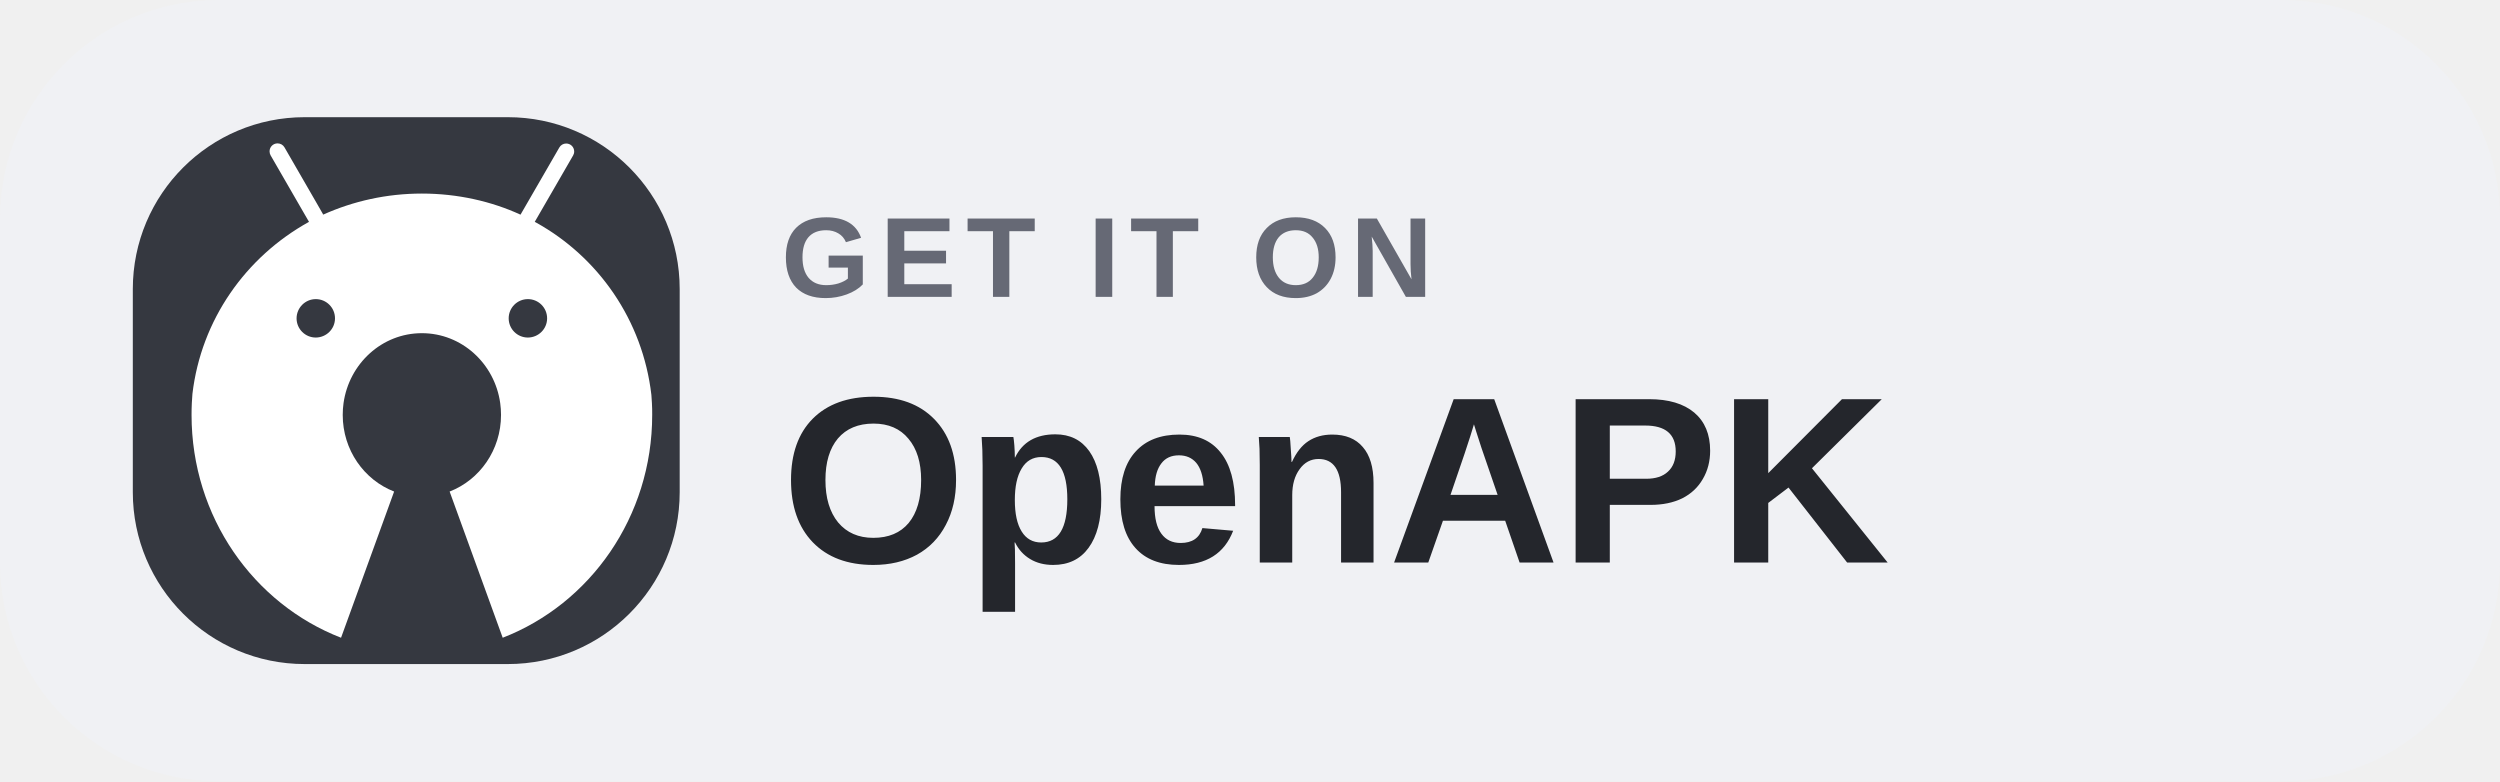
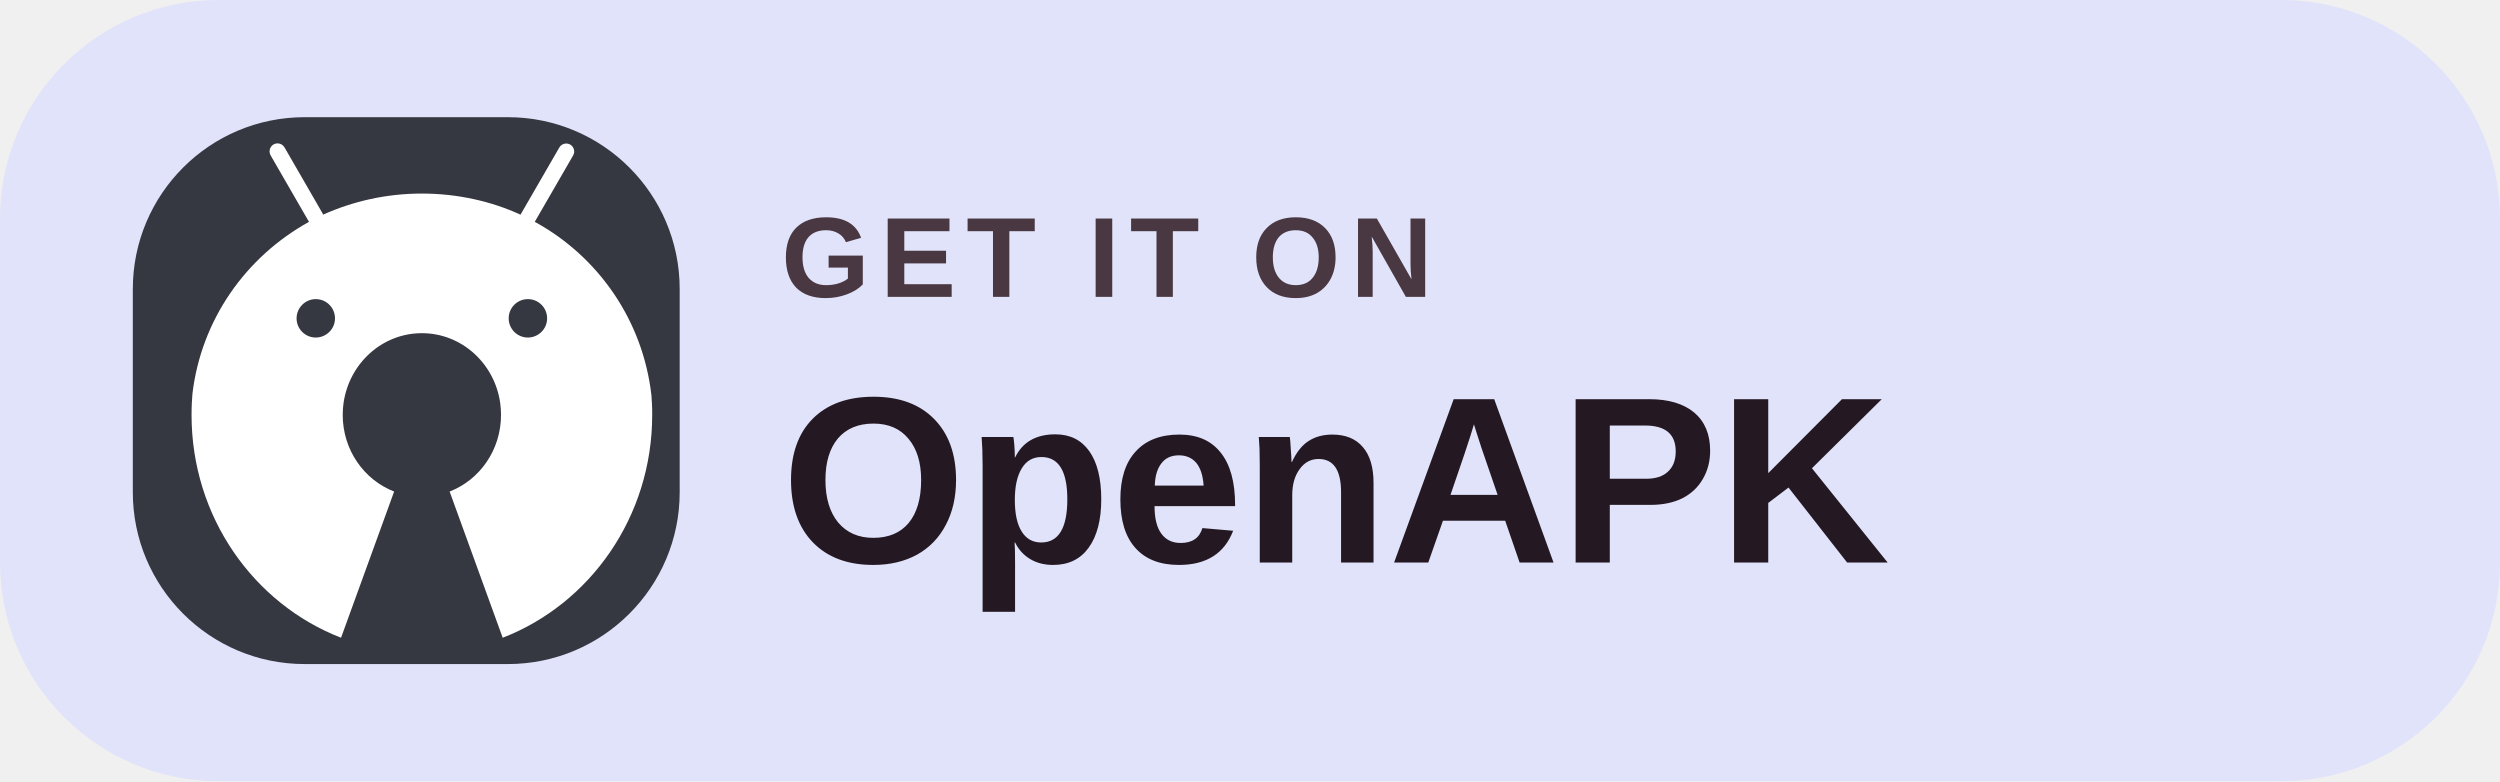
<svg xmlns="http://www.w3.org/2000/svg" width="184" height="57.5" viewBox="0 0 160 50" role="img" aria-label="GET IT ON OpenAPK">
-   <rect width="160" height="50" rx="14" fill="#F0F1F4" />
+   <rect width="160" height="50" rx="14" fill="#E1E3FA" />
  <rect x="8.5" y="7.5" width="35" height="35" rx="11" fill="#353840" />
  <g transform="translate(9.8 7.8) scale(0.043)">
    <path fill="#FFFFFF" d="M742.4,418.6c-0.2-4.1-0.5-8.1-0.8-12.2c-12.9-111.3-79-205.3-171.9-256.7l-1.7-0.9l0,0l9.2-15.9l47.9-82.9c1-1.7,1.6-3.7,1.6-5.9c0-6.6-5.3-11.9-11.9-11.9c-4.4,0-8.2,2.4-10.2,5.9l0,0l-47.9,82.9l-9.9,17.1c-43.1-19.8-93.6-31.4-146.8-31.4c-52.3,0-102,11.2-146.8,31.3l0,0.1l-2.2,0.9c0.7-0.3,1.5-0.7,2.2-1l-9.8-17.1l-47.9-83c-2.1-3.6-5.9-5.9-10.3-5.9c-6.6,0-11.9,5.3-11.9,11.9c0,2.2,0.6,4.2,1.6,6l0,0l47.9,83l9.2,15.9C137.6,201,71.5,294.8,58.5,404.8c-0.4,4.6-0.7,9.2-0.9,13.8c-0.3,5.8-0.4,11.7-0.4,17.6c0,151.8,92.5,281.2,222.5,331.6l79-217.6c-44.7-17.3-76.5-61.8-76.5-114c0-6,0.4-11.9,1.2-17.6c8.3-58.9,57.3-104.1,116.6-104.1c59.3,0,108.4,45.2,116.6,104.1c0.8,5.8,1.2,11.6,1.2,17.6c0,52.2-31.8,96.7-76.5,114l79,217.6c130-50.4,222.5-179.8,222.5-331.6C742.9,430.3,742.7,424.4,742.4,418.6z M242.1,263.8c15.8,0,28.6,12.8,28.6,28.6c0,15.8-12.8,28.5-28.6,28.6c-15.8,0-28.6-12.8-28.6-28.6C213.6,276.6,226.4,263.8,242.1,263.8z M557.8,263.8c15.8,0,28.6,12.8,28.6,28.6c0,15.8-12.8,28.5-28.6,28.6c-15.8,0-28.6-12.8-28.6-28.6C529.2,276.6,542,263.8,557.8,263.8z" />
  </g>
-   <text x="50" y="19" fill="#666975" font-family="Arial,'Segoe UI',sans-serif" font-size="7.3" font-weight="600" letter-spacing=".65">GET IT ON</text>
-   <text x="50" y="36" fill="#24262C" font-family="Arial,'Segoe UI',sans-serif" font-size="15.2" font-weight="700">OpenAPK</text>
+   <text x="50" y="19" fill="#493741" font-family="Arial,'Segoe UI',sans-serif" font-size="7.3" font-weight="600" letter-spacing=".65">GET IT ON</text>
+   <text x="50" y="36" fill="#241923" font-family="Arial,'Segoe UI',sans-serif" font-size="15.2" font-weight="700">OpenAPK</text>
</svg>
